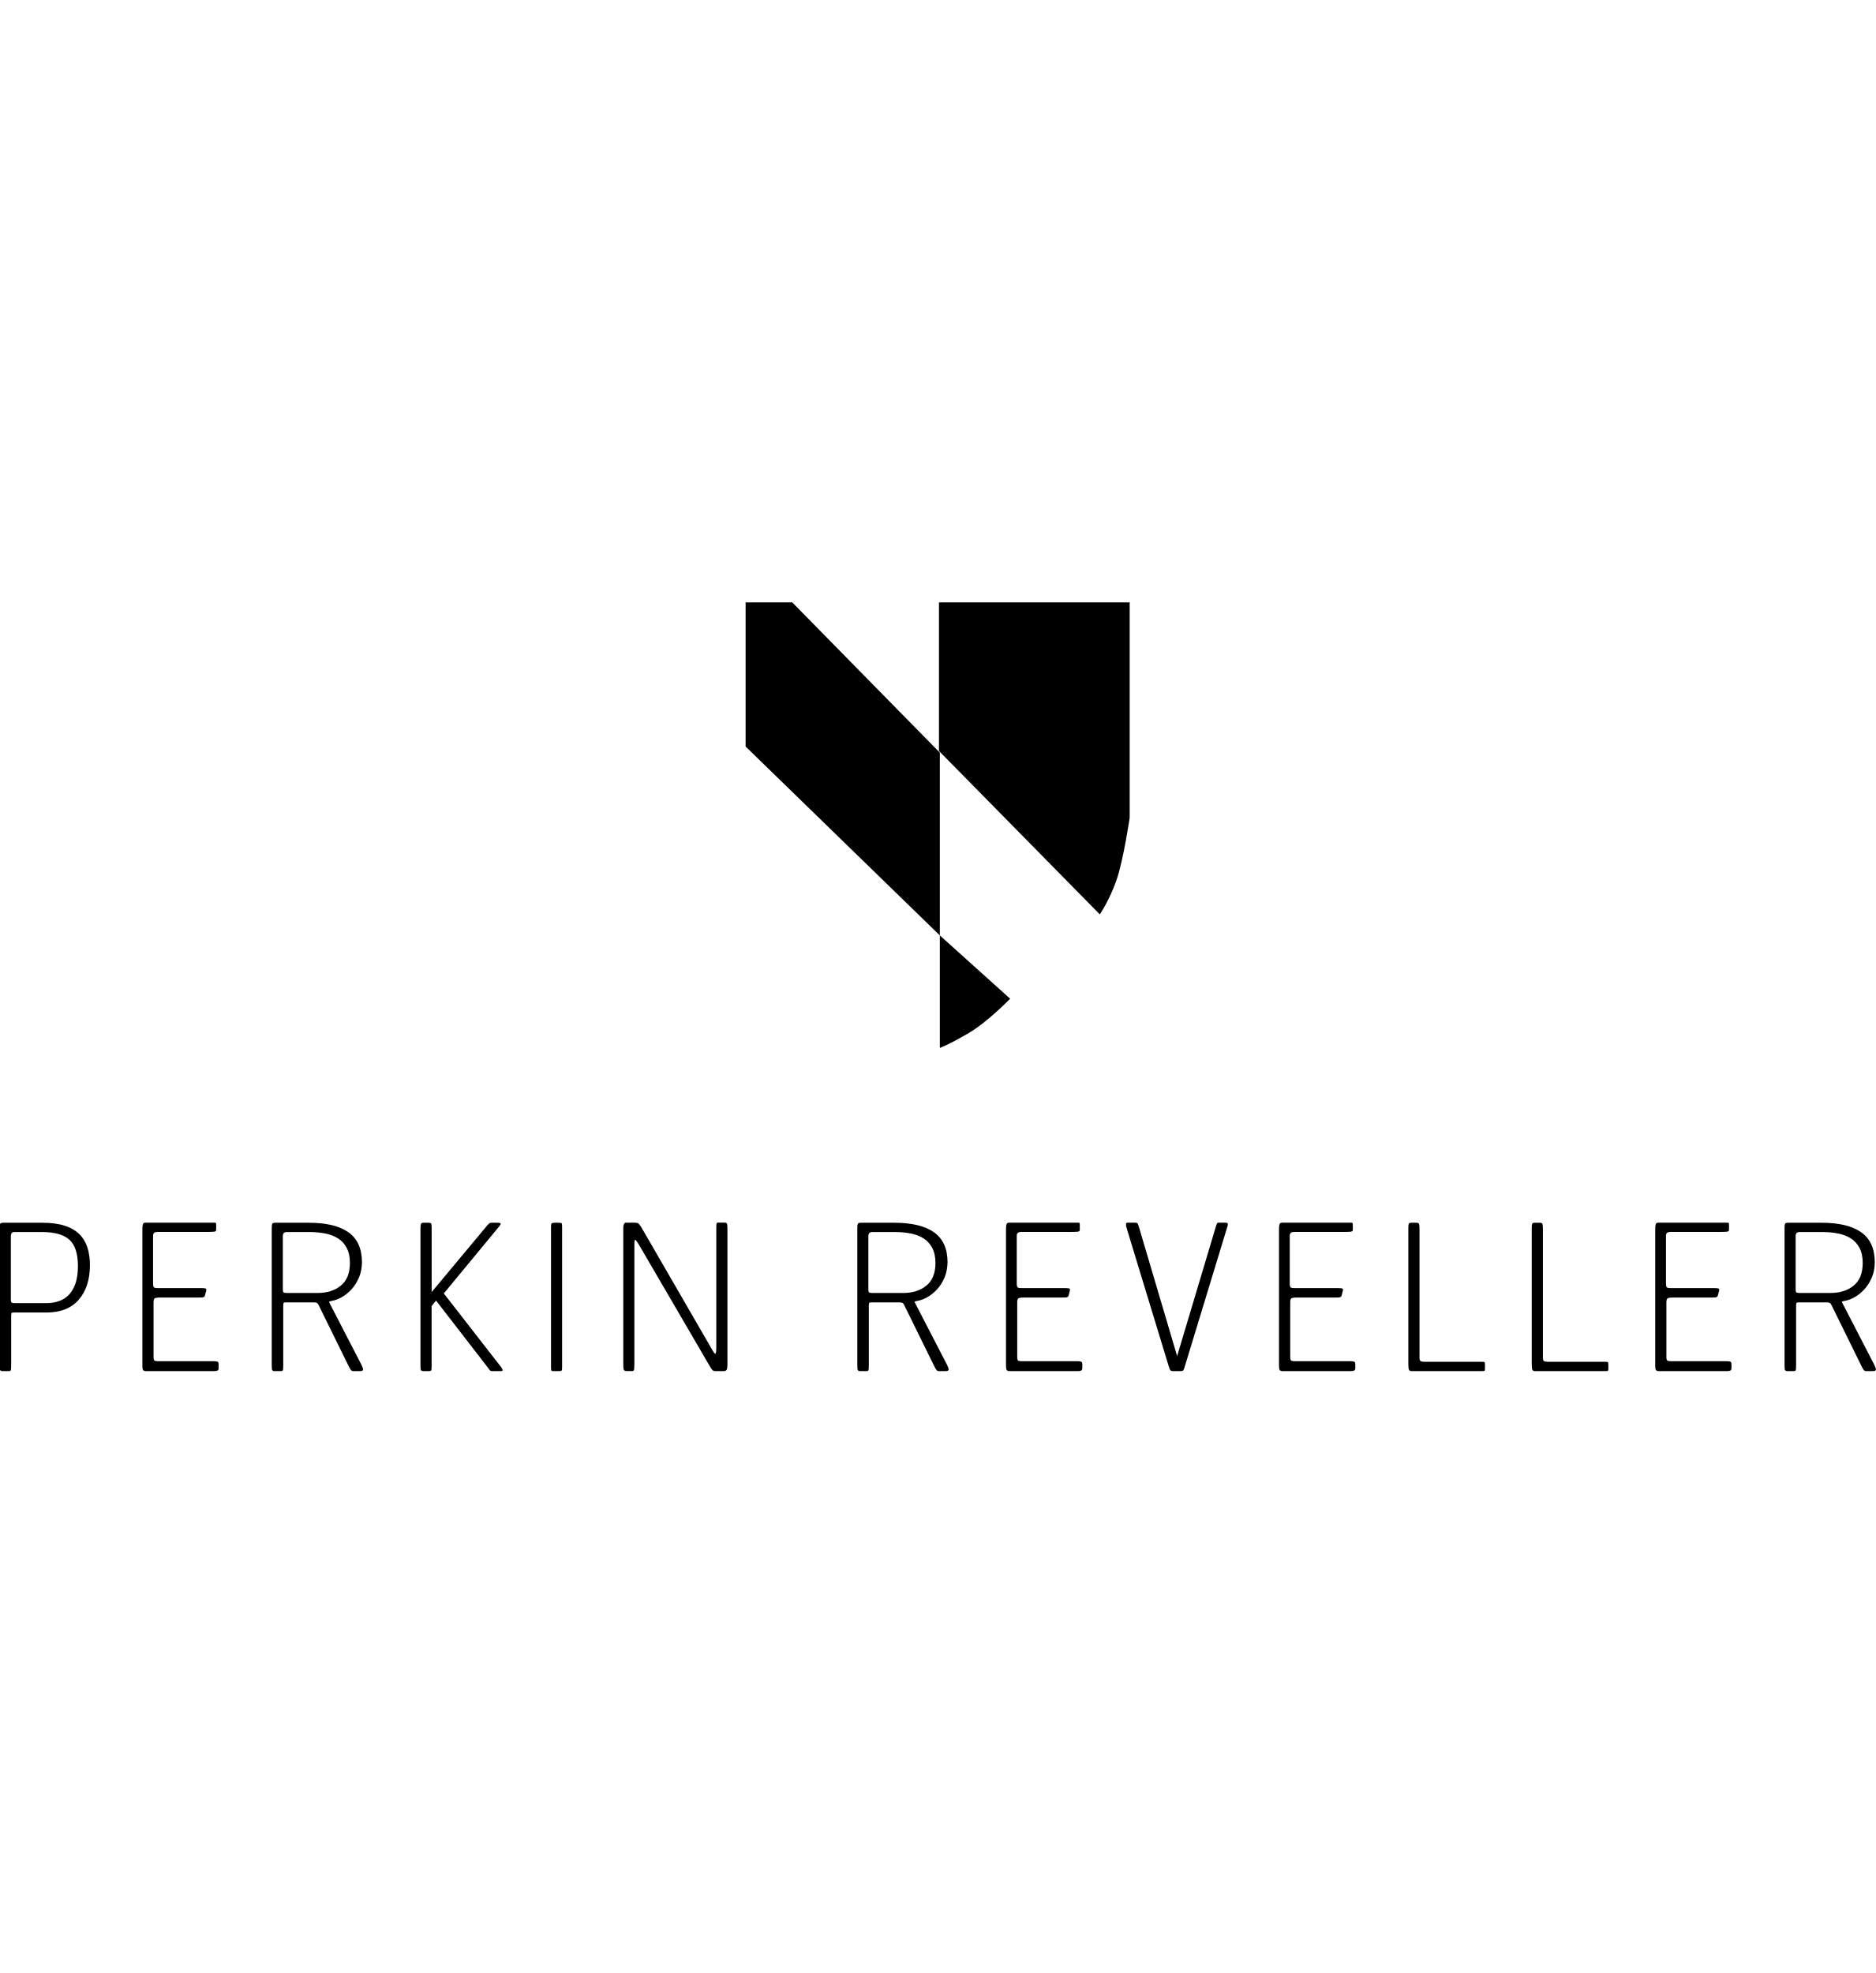
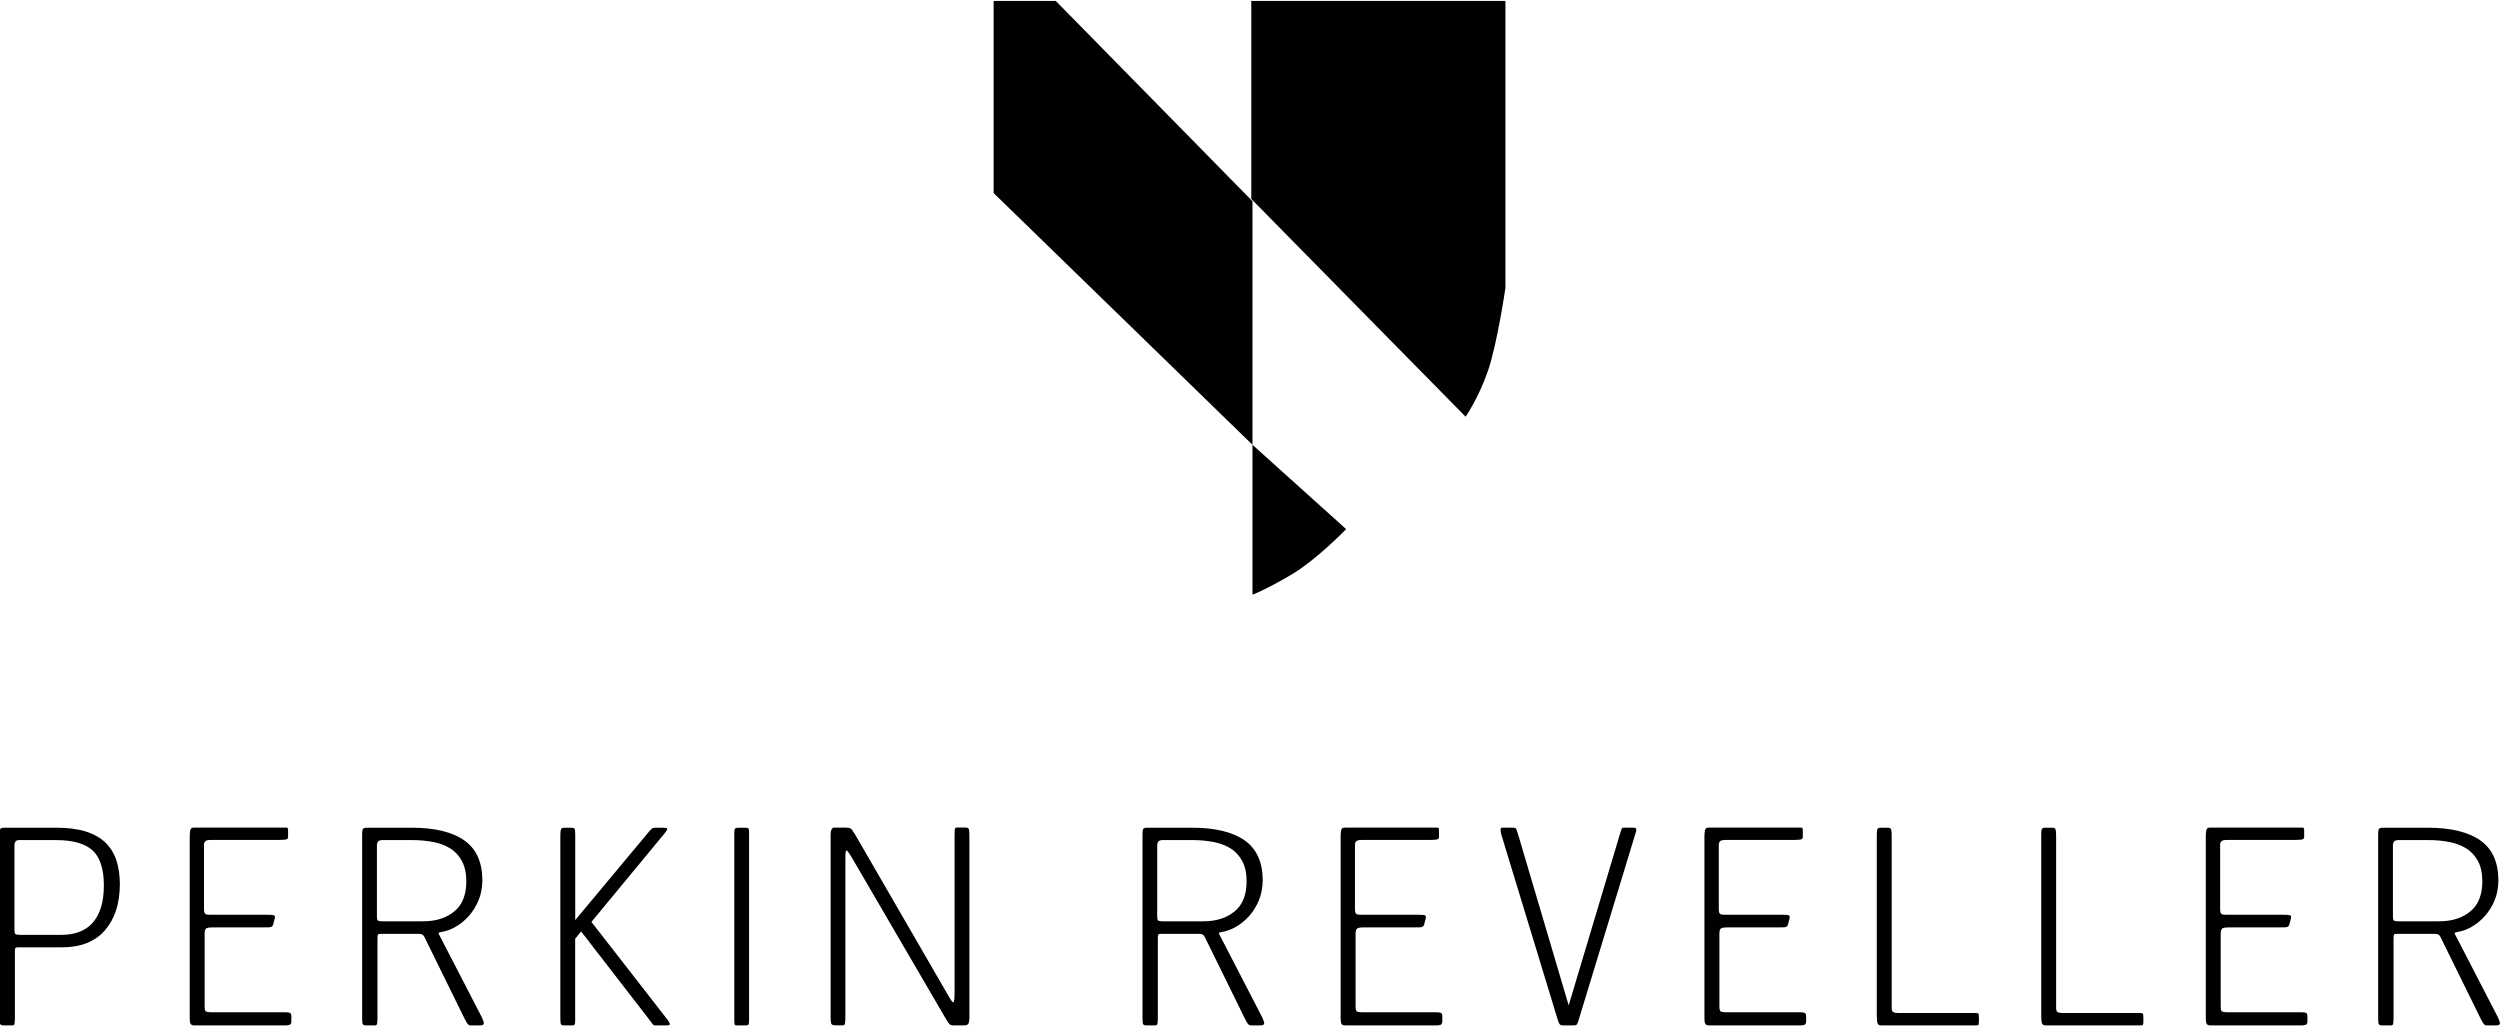
- <svg xmlns="http://www.w3.org/2000/svg" version="1.1" id="perkin-svg" x="0px" y="0px" width="55.221px" height="58.079px" viewBox="0 0 404.4 165.92" style="enable-background:new 0 0 404.4 165.92;" xml:space="preserve">
+ <svg xmlns="http://www.w3.org/2000/svg" version="1.1" id="perkin-svg" x="0px" y="0px" viewBox="0 0 404.4 165.92" style="enable-background:new 0 0 404.4 165.92;" xml:space="preserve">
  <g>
    <g>
      <path class="st0" d="M202.41,0.15h41.11v46.42c0,0-1.33,9.09-2.84,13.45c-1.51,4.36-3.6,7.39-3.6,7.39l-34.67-35.23V0.15z" />
      <path class="st0" d="M202.6,71.95l15.15,13.64c0,0-4.74,4.93-8.9,7.39c-4.17,2.46-6.25,3.22-6.25,3.22V71.95z" />
      <polygon class="st0" points="160.73,0.15 170.78,0.15 202.6,32.55 202.6,71.95 160.73,31.23   " />
    </g>
    <g>
      <path class="st1" d="M16.97,150.49c-1.6,1.83-3.92,2.75-6.95,2.75H2.94c-0.26,0-0.42,0.04-0.46,0.13    c-0.04,0.09-0.07,0.29-0.07,0.61v10.49c0,0.58-0.02,0.96-0.06,1.14c-0.04,0.17-0.16,0.26-0.36,0.26H0.53    c-0.34,0-0.53-0.13-0.56-0.39c-0.03-0.26-0.04-0.64-0.04-1.14v-29.32c0-0.41,0.03-0.7,0.09-0.87c0.06-0.17,0.29-0.26,0.69-0.26    h8.45c1.86,0,3.45,0.21,4.76,0.63c1.31,0.42,2.37,1.03,3.17,1.81c0.8,0.79,1.38,1.75,1.75,2.88c0.36,1.14,0.55,2.42,0.55,3.84    C19.37,146.18,18.57,148.65,16.97,150.49z M14.96,137.55c-1.22-1.11-3.2-1.66-5.94-1.66h-5.9c-0.32,0-0.53,0.09-0.63,0.26    c-0.1,0.17-0.15,0.35-0.15,0.52v13.72c0,0.41,0.06,0.65,0.17,0.72c0.12,0.07,0.35,0.11,0.7,0.11h6.77c1.02,0,1.95-0.15,2.8-0.46    c0.84-0.31,1.57-0.79,2.16-1.44c0.6-0.66,1.06-1.49,1.38-2.49c0.32-1,0.48-2.22,0.48-3.65C16.79,140.54,16.18,138.66,14.96,137.55    z" />
      <path class="st1" d="M46.83,165.78c-0.19,0.06-0.4,0.09-0.63,0.09H31.43c-0.29,0-0.49-0.08-0.59-0.24    c-0.1-0.16-0.15-0.46-0.15-0.9v-29.41c0-0.41,0.03-0.75,0.09-1.03c0.06-0.28,0.25-0.42,0.57-0.42h14.07c0.52,0,0.84,0,0.96,0    c0.15,0,0.22,0.16,0.22,0.48v1.09c0,0.23-0.18,0.36-0.55,0.39c-0.36,0.03-0.85,0.04-1.46,0.04H34.14c-0.5,0-0.81,0.07-0.94,0.22    c-0.13,0.15-0.2,0.31-0.2,0.48v10.4c0,0.44,0.06,0.71,0.17,0.83c0.12,0.12,0.38,0.17,0.79,0.17h9.22c0.61,0,0.99,0.03,1.14,0.09    c0.15,0.06,0.19,0.22,0.13,0.48l-0.26,1c-0.06,0.29-0.28,0.45-0.66,0.46c-0.38,0.02-0.83,0.02-1.35,0.02h-7.86    c-0.52,0-0.86,0.07-1,0.2c-0.15,0.13-0.22,0.4-0.22,0.81v11.75c0,0.5,0.08,0.78,0.24,0.85c0.16,0.07,0.4,0.11,0.72,0.11h12.06    c0.38,0,0.64,0.04,0.79,0.11c0.15,0.07,0.22,0.27,0.22,0.59v0.83C47.11,165.56,47.02,165.72,46.83,165.78z" />
      <path class="st1" d="M77.39,145.68c-0.41,0.96-0.93,1.8-1.57,2.51c-0.64,0.71-1.35,1.29-2.12,1.73c-0.77,0.44-1.52,0.71-2.25,0.83    c-0.29,0.06-0.46,0.11-0.5,0.15c-0.04,0.04,0.01,0.18,0.15,0.42l6.73,13.02c0.35,0.7,0.49,1.13,0.42,1.29    c-0.07,0.16-0.27,0.24-0.59,0.24h-1.53c-0.2,0-0.37-0.09-0.5-0.26c-0.13-0.17-0.3-0.47-0.5-0.87l-6.51-13.24    c-0.15-0.29-0.42-0.44-0.83-0.44h-6.2c-0.26,0-0.42,0.04-0.46,0.13c-0.04,0.09-0.07,0.29-0.07,0.61v12.67    c0,0.58-0.02,0.96-0.06,1.14c-0.04,0.17-0.16,0.26-0.36,0.26h-1.46c-0.34,0-0.53-0.13-0.56-0.39c-0.03-0.26-0.04-0.64-0.04-1.14    v-29.32c0-0.41,0.03-0.7,0.09-0.87c0.06-0.17,0.29-0.26,0.69-0.26h7.22c3.73,0,6.57,0.68,8.52,2.05c1.95,1.37,2.93,3.54,2.93,6.51    C78,143.64,77.8,144.72,77.39,145.68z M74.73,139.3c-0.47-0.87-1.09-1.56-1.88-2.05c-0.79-0.5-1.71-0.84-2.77-1.05    c-1.06-0.2-2.19-0.31-3.39-0.31h-4.94c-0.32,0.03-0.53,0.13-0.63,0.28c-0.1,0.16-0.15,0.33-0.15,0.5v11.53    c0,0.41,0.06,0.65,0.17,0.72c0.12,0.07,0.35,0.11,0.7,0.11h6.6c2.07,0,3.75-0.53,5.05-1.6c1.3-1.06,1.94-2.69,1.94-4.87    C75.43,141.27,75.19,140.17,74.73,139.3z" />
      <path class="st1" d="M108.35,165.65c0.01,0.15-0.14,0.22-0.46,0.22h-1.83c-0.23,0-0.4-0.07-0.5-0.22    c-0.1-0.15-0.28-0.39-0.55-0.74l-11.01-14.24l-0.96,1.18v12.89c0,0.41-0.01,0.7-0.04,0.87c-0.03,0.17-0.17,0.26-0.43,0.26h-1.33    c-0.31,0-0.49-0.09-0.54-0.28c-0.04-0.19-0.06-0.57-0.06-1.16v-29.14c0-0.58,0.04-0.96,0.11-1.14s0.25-0.26,0.54-0.26h1.07    c0.31,0,0.51,0.06,0.58,0.17c0.07,0.12,0.11,0.42,0.11,0.92v13.85l12.06-14.46c0.15-0.15,0.27-0.26,0.37-0.35    c0.1-0.09,0.28-0.13,0.55-0.13h1.05c0.55,0,0.84,0.06,0.85,0.17c0.01,0.12-0.07,0.29-0.24,0.52l-12.02,14.55l12.41,15.95    C108.24,165.31,108.33,165.5,108.35,165.65z" />
      <path class="st1" d="M121.11,165.67c-0.04,0.13-0.21,0.2-0.49,0.2h-1.5c-0.17,0-0.27-0.07-0.3-0.22    c-0.03-0.15-0.04-0.44-0.04-0.87v-30.15c0-0.32,0.05-0.52,0.15-0.61c0.1-0.09,0.32-0.13,0.66-0.13h0.94    c0.34,0,0.54,0.06,0.58,0.17c0.04,0.12,0.06,0.41,0.06,0.87v29.97C121.17,165.28,121.15,165.54,121.11,165.67z" />
      <path class="st1" d="M156.67,165.54c-0.1,0.22-0.32,0.33-0.67,0.33h-1.76c-0.29,0-0.51-0.07-0.66-0.22    c-0.15-0.15-0.34-0.42-0.57-0.83l-15.29-26.22c-0.38-0.64-0.64-0.98-0.77-1.03c-0.13-0.04-0.2,0.31-0.2,1.07v25.69    c0,0.58-0.02,0.98-0.06,1.2c-0.04,0.22-0.16,0.33-0.36,0.33h-1.2c-0.23,0-0.41-0.04-0.56-0.13c-0.14-0.09-0.21-0.48-0.21-1.18    v-29.27c0-0.06,0-0.16,0-0.31s0.01-0.3,0.04-0.46c0.03-0.16,0.08-0.31,0.17-0.44c0.09-0.13,0.2-0.2,0.34-0.2h1.58    c0.35,0,0.61,0.02,0.77,0.04c0.16,0.03,0.29,0.08,0.39,0.15c0.1,0.07,0.18,0.17,0.24,0.28c0.06,0.12,0.16,0.26,0.31,0.44    l15.29,26.43c0.38,0.67,0.63,0.98,0.74,0.92c0.12-0.06,0.18-0.58,0.18-1.57v-25.3c0-0.32,0.01-0.63,0.02-0.94    c0.01-0.31,0.12-0.46,0.32-0.46h1.46c0.31,0,0.49,0.12,0.54,0.35c0.04,0.23,0.06,0.6,0.06,1.09v29.01    C156.82,164.92,156.77,165.32,156.67,165.54z" />
      <path class="st1" d="M203.62,145.68c-0.41,0.96-0.93,1.8-1.57,2.51c-0.64,0.71-1.35,1.29-2.12,1.73    c-0.77,0.44-1.52,0.71-2.25,0.83c-0.29,0.06-0.46,0.11-0.5,0.15c-0.04,0.04,0.01,0.18,0.15,0.42l6.73,13.02    c0.35,0.7,0.49,1.13,0.42,1.29c-0.07,0.16-0.27,0.24-0.59,0.24h-1.53c-0.2,0-0.37-0.09-0.5-0.26c-0.13-0.17-0.3-0.47-0.5-0.87    l-6.51-13.24c-0.15-0.29-0.42-0.44-0.83-0.44h-6.2c-0.26,0-0.42,0.04-0.46,0.13c-0.04,0.09-0.07,0.29-0.07,0.61v12.67    c0,0.58-0.02,0.96-0.06,1.14c-0.04,0.17-0.16,0.26-0.36,0.26h-1.46c-0.34,0-0.53-0.13-0.56-0.39c-0.03-0.26-0.04-0.64-0.04-1.14    v-29.32c0-0.41,0.03-0.7,0.09-0.87c0.06-0.17,0.29-0.26,0.69-0.26h7.22c3.73,0,6.57,0.68,8.52,2.05c1.95,1.37,2.93,3.54,2.93,6.51    C204.23,143.64,204.02,144.72,203.62,145.68z M200.95,139.3c-0.47-0.87-1.09-1.56-1.88-2.05c-0.79-0.5-1.71-0.84-2.77-1.05    c-1.06-0.2-2.19-0.31-3.39-0.31h-4.94c-0.32,0.03-0.53,0.13-0.63,0.28c-0.1,0.16-0.15,0.33-0.15,0.5v11.53    c0,0.41,0.06,0.65,0.17,0.72c0.12,0.07,0.35,0.11,0.7,0.11h6.6c2.07,0,3.75-0.53,5.05-1.6c1.3-1.06,1.94-2.69,1.94-4.87    C201.65,141.27,201.42,140.17,200.95,139.3z" />
      <path class="st1" d="M233,165.78c-0.19,0.06-0.4,0.09-0.63,0.09H217.6c-0.29,0-0.49-0.08-0.59-0.24c-0.1-0.16-0.15-0.46-0.15-0.9    v-29.41c0-0.41,0.03-0.75,0.09-1.03c0.06-0.28,0.25-0.42,0.57-0.42h14.07c0.52,0,0.84,0,0.96,0c0.15,0,0.22,0.16,0.22,0.48v1.09    c0,0.23-0.18,0.36-0.55,0.39c-0.36,0.03-0.85,0.04-1.46,0.04h-10.44c-0.5,0-0.81,0.07-0.94,0.22c-0.13,0.15-0.2,0.31-0.2,0.48    v10.4c0,0.44,0.06,0.71,0.17,0.83c0.12,0.12,0.38,0.17,0.79,0.17h9.22c0.61,0,0.99,0.03,1.14,0.09c0.15,0.06,0.19,0.22,0.13,0.48    l-0.26,1c-0.06,0.29-0.28,0.45-0.66,0.46c-0.38,0.02-0.83,0.02-1.35,0.02h-7.86c-0.52,0-0.86,0.07-1,0.2    c-0.15,0.13-0.22,0.4-0.22,0.81v11.75c0,0.5,0.08,0.78,0.24,0.85c0.16,0.07,0.4,0.11,0.72,0.11h12.06c0.38,0,0.64,0.04,0.79,0.11    c0.15,0.07,0.22,0.27,0.22,0.59v0.83C233.28,165.56,233.19,165.72,233,165.78z" />
      <path class="st1" d="M255.31,165.17c-0.09,0.26-0.17,0.44-0.24,0.55c-0.07,0.1-0.25,0.15-0.55,0.15h-1.62    c-0.32,0-0.53-0.07-0.63-0.22c-0.1-0.15-0.2-0.36-0.28-0.66l-9.04-29.67c-0.12-0.35-0.18-0.62-0.2-0.81s-0.01-0.33,0-0.44    c0.01-0.1,0.06-0.16,0.13-0.17c0.07-0.01,0.14-0.02,0.2-0.02h1.62c0.29,0,0.47,0.07,0.55,0.2c0.07,0.13,0.18,0.44,0.33,0.94    l8.17,27.61l8.26-27.61c0.15-0.5,0.25-0.81,0.31-0.94c0.06-0.13,0.16-0.2,0.31-0.2h1.66c0.35,0,0.47,0.22,0.35,0.66L255.31,165.17    z" />
      <path class="st1" d="M291.85,165.78c-0.19,0.06-0.4,0.09-0.63,0.09h-14.77c-0.29,0-0.49-0.08-0.59-0.24    c-0.1-0.16-0.15-0.46-0.15-0.9v-29.41c0-0.41,0.03-0.75,0.09-1.03c0.06-0.28,0.25-0.42,0.57-0.42h14.07c0.52,0,0.84,0,0.96,0    c0.15,0,0.22,0.16,0.22,0.48v1.09c0,0.23-0.18,0.36-0.55,0.39c-0.36,0.03-0.85,0.04-1.46,0.04h-10.44c-0.5,0-0.81,0.07-0.94,0.22    c-0.13,0.15-0.2,0.31-0.2,0.48v10.4c0,0.44,0.06,0.71,0.17,0.83c0.12,0.12,0.38,0.17,0.79,0.17h9.22c0.61,0,0.99,0.03,1.14,0.09    c0.15,0.06,0.19,0.22,0.13,0.48l-0.26,1c-0.06,0.29-0.28,0.45-0.66,0.46c-0.38,0.02-0.83,0.02-1.35,0.02h-7.86    c-0.52,0-0.86,0.07-1,0.2c-0.15,0.13-0.22,0.4-0.22,0.81v11.75c0,0.5,0.08,0.78,0.24,0.85c0.16,0.07,0.4,0.11,0.72,0.11h12.06    c0.38,0,0.64,0.04,0.79,0.11c0.15,0.07,0.22,0.27,0.22,0.59v0.83C292.14,165.56,292.04,165.72,291.85,165.78z" />
      <path class="st1" d="M320.04,165.78c-0.04,0.06-0.21,0.09-0.5,0.09h-15.26c-0.26,0-0.44-0.09-0.54-0.28    c-0.1-0.19-0.15-0.6-0.15-1.25v-29.32c0-0.41,0.03-0.7,0.08-0.87c0.06-0.17,0.24-0.26,0.56-0.26h1.12c0.32,0,0.5,0.09,0.56,0.28    c0.06,0.19,0.09,0.58,0.09,1.16v27.7c0,0.35,0.08,0.58,0.24,0.68c0.16,0.1,0.42,0.15,0.76,0.15h12.45c0.35,0,0.55,0.04,0.59,0.11    c0.04,0.07,0.07,0.27,0.07,0.59v0.66C320.1,165.53,320.08,165.72,320.04,165.78z" />
      <path class="st1" d="M346.64,165.78c-0.04,0.06-0.21,0.09-0.5,0.09h-15.26c-0.26,0-0.44-0.09-0.54-0.28    c-0.1-0.19-0.15-0.6-0.15-1.25v-29.32c0-0.41,0.03-0.7,0.08-0.87c0.06-0.17,0.24-0.26,0.56-0.26h1.12c0.32,0,0.5,0.09,0.56,0.28    c0.06,0.19,0.09,0.58,0.09,1.16v27.7c0,0.35,0.08,0.58,0.24,0.68c0.16,0.1,0.42,0.15,0.76,0.15h12.45c0.35,0,0.55,0.04,0.59,0.11    c0.04,0.07,0.07,0.27,0.07,0.59v0.66C346.71,165.53,346.69,165.72,346.64,165.78z" />
      <path class="st1" d="M372.95,165.78c-0.19,0.06-0.4,0.09-0.63,0.09h-14.77c-0.29,0-0.49-0.08-0.59-0.24    c-0.1-0.16-0.15-0.46-0.15-0.9v-29.41c0-0.41,0.03-0.75,0.09-1.03c0.06-0.28,0.25-0.42,0.57-0.42h14.07c0.52,0,0.84,0,0.96,0    c0.15,0,0.22,0.16,0.22,0.48v1.09c0,0.23-0.18,0.36-0.55,0.39s-0.85,0.04-1.46,0.04h-10.44c-0.5,0-0.81,0.07-0.94,0.22    c-0.13,0.15-0.2,0.31-0.2,0.48v10.4c0,0.44,0.06,0.71,0.17,0.83s0.38,0.17,0.79,0.17h9.22c0.61,0,0.99,0.03,1.14,0.09    c0.15,0.06,0.19,0.22,0.13,0.48l-0.26,1c-0.06,0.29-0.28,0.45-0.66,0.46c-0.38,0.02-0.83,0.02-1.35,0.02h-7.87    c-0.52,0-0.86,0.07-1,0.2s-0.22,0.4-0.22,0.81v11.75c0,0.5,0.08,0.78,0.24,0.85c0.16,0.07,0.4,0.11,0.72,0.11h12.06    c0.38,0,0.64,0.04,0.79,0.11c0.15,0.07,0.22,0.27,0.22,0.59v0.83C373.23,165.56,373.13,165.72,372.95,165.78z" />
      <path class="st1" d="M403.51,145.68c-0.41,0.96-0.93,1.8-1.57,2.51c-0.64,0.71-1.35,1.29-2.12,1.73    c-0.77,0.44-1.52,0.71-2.25,0.83c-0.29,0.06-0.46,0.11-0.5,0.15s0.01,0.18,0.15,0.42l6.73,13.02c0.35,0.7,0.49,1.13,0.42,1.29    c-0.07,0.16-0.27,0.24-0.59,0.24h-1.53c-0.2,0-0.37-0.09-0.5-0.26c-0.13-0.17-0.3-0.47-0.5-0.87l-6.51-13.24    c-0.15-0.29-0.42-0.44-0.83-0.44h-6.2c-0.26,0-0.42,0.04-0.46,0.13c-0.04,0.09-0.07,0.29-0.07,0.61v12.67    c0,0.58-0.02,0.96-0.06,1.14s-0.17,0.26-0.37,0.26h-1.46c-0.34,0-0.53-0.13-0.56-0.39c-0.03-0.26-0.04-0.64-0.04-1.14v-29.32    c0-0.41,0.03-0.7,0.09-0.87s0.29-0.26,0.69-0.26h7.22c3.73,0,6.57,0.68,8.52,2.05c1.95,1.37,2.93,3.54,2.93,6.51    C404.12,143.64,403.92,144.72,403.51,145.68z M400.84,139.3c-0.47-0.87-1.09-1.56-1.88-2.05c-0.79-0.5-1.71-0.84-2.77-1.05    s-2.19-0.31-3.39-0.31h-4.94c-0.32,0.03-0.53,0.13-0.63,0.28c-0.1,0.16-0.15,0.33-0.15,0.5v11.53c0,0.41,0.06,0.65,0.17,0.72    c0.12,0.07,0.35,0.11,0.7,0.11h6.6c2.07,0,3.75-0.53,5.05-1.6c1.3-1.06,1.94-2.69,1.94-4.87    C401.54,141.27,401.31,140.17,400.84,139.3z" />
    </g>
  </g>
</svg>
